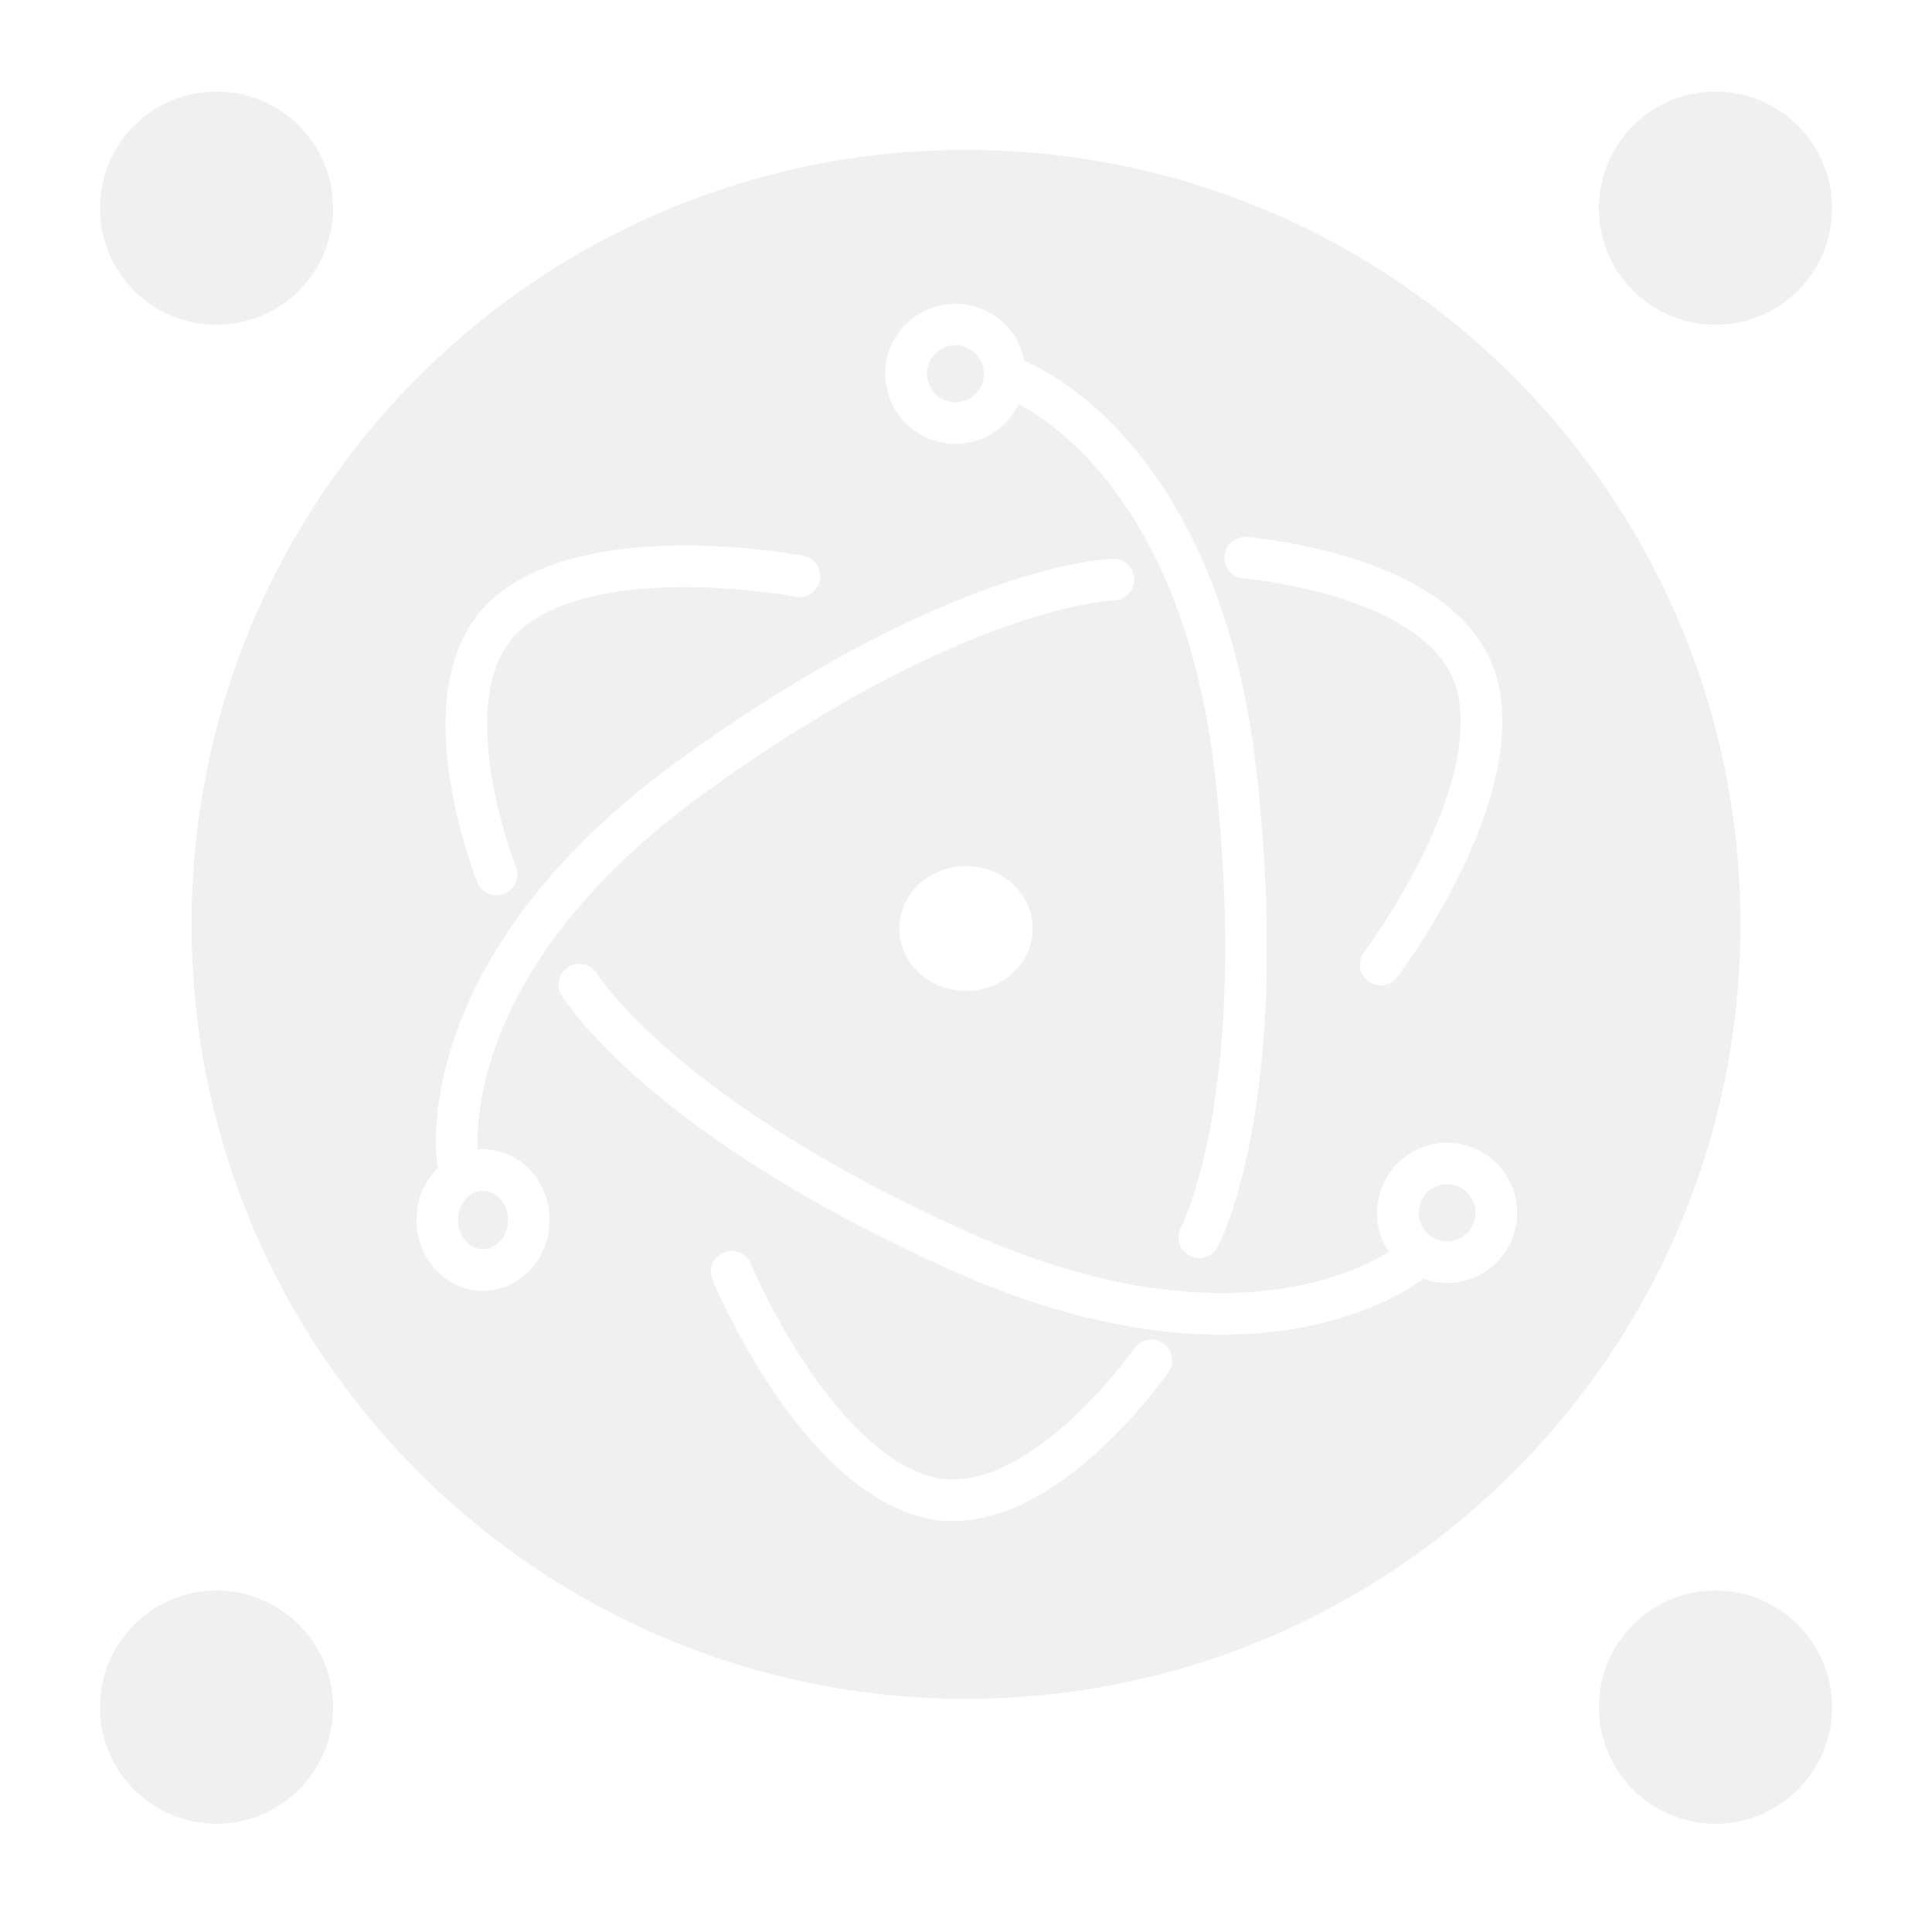
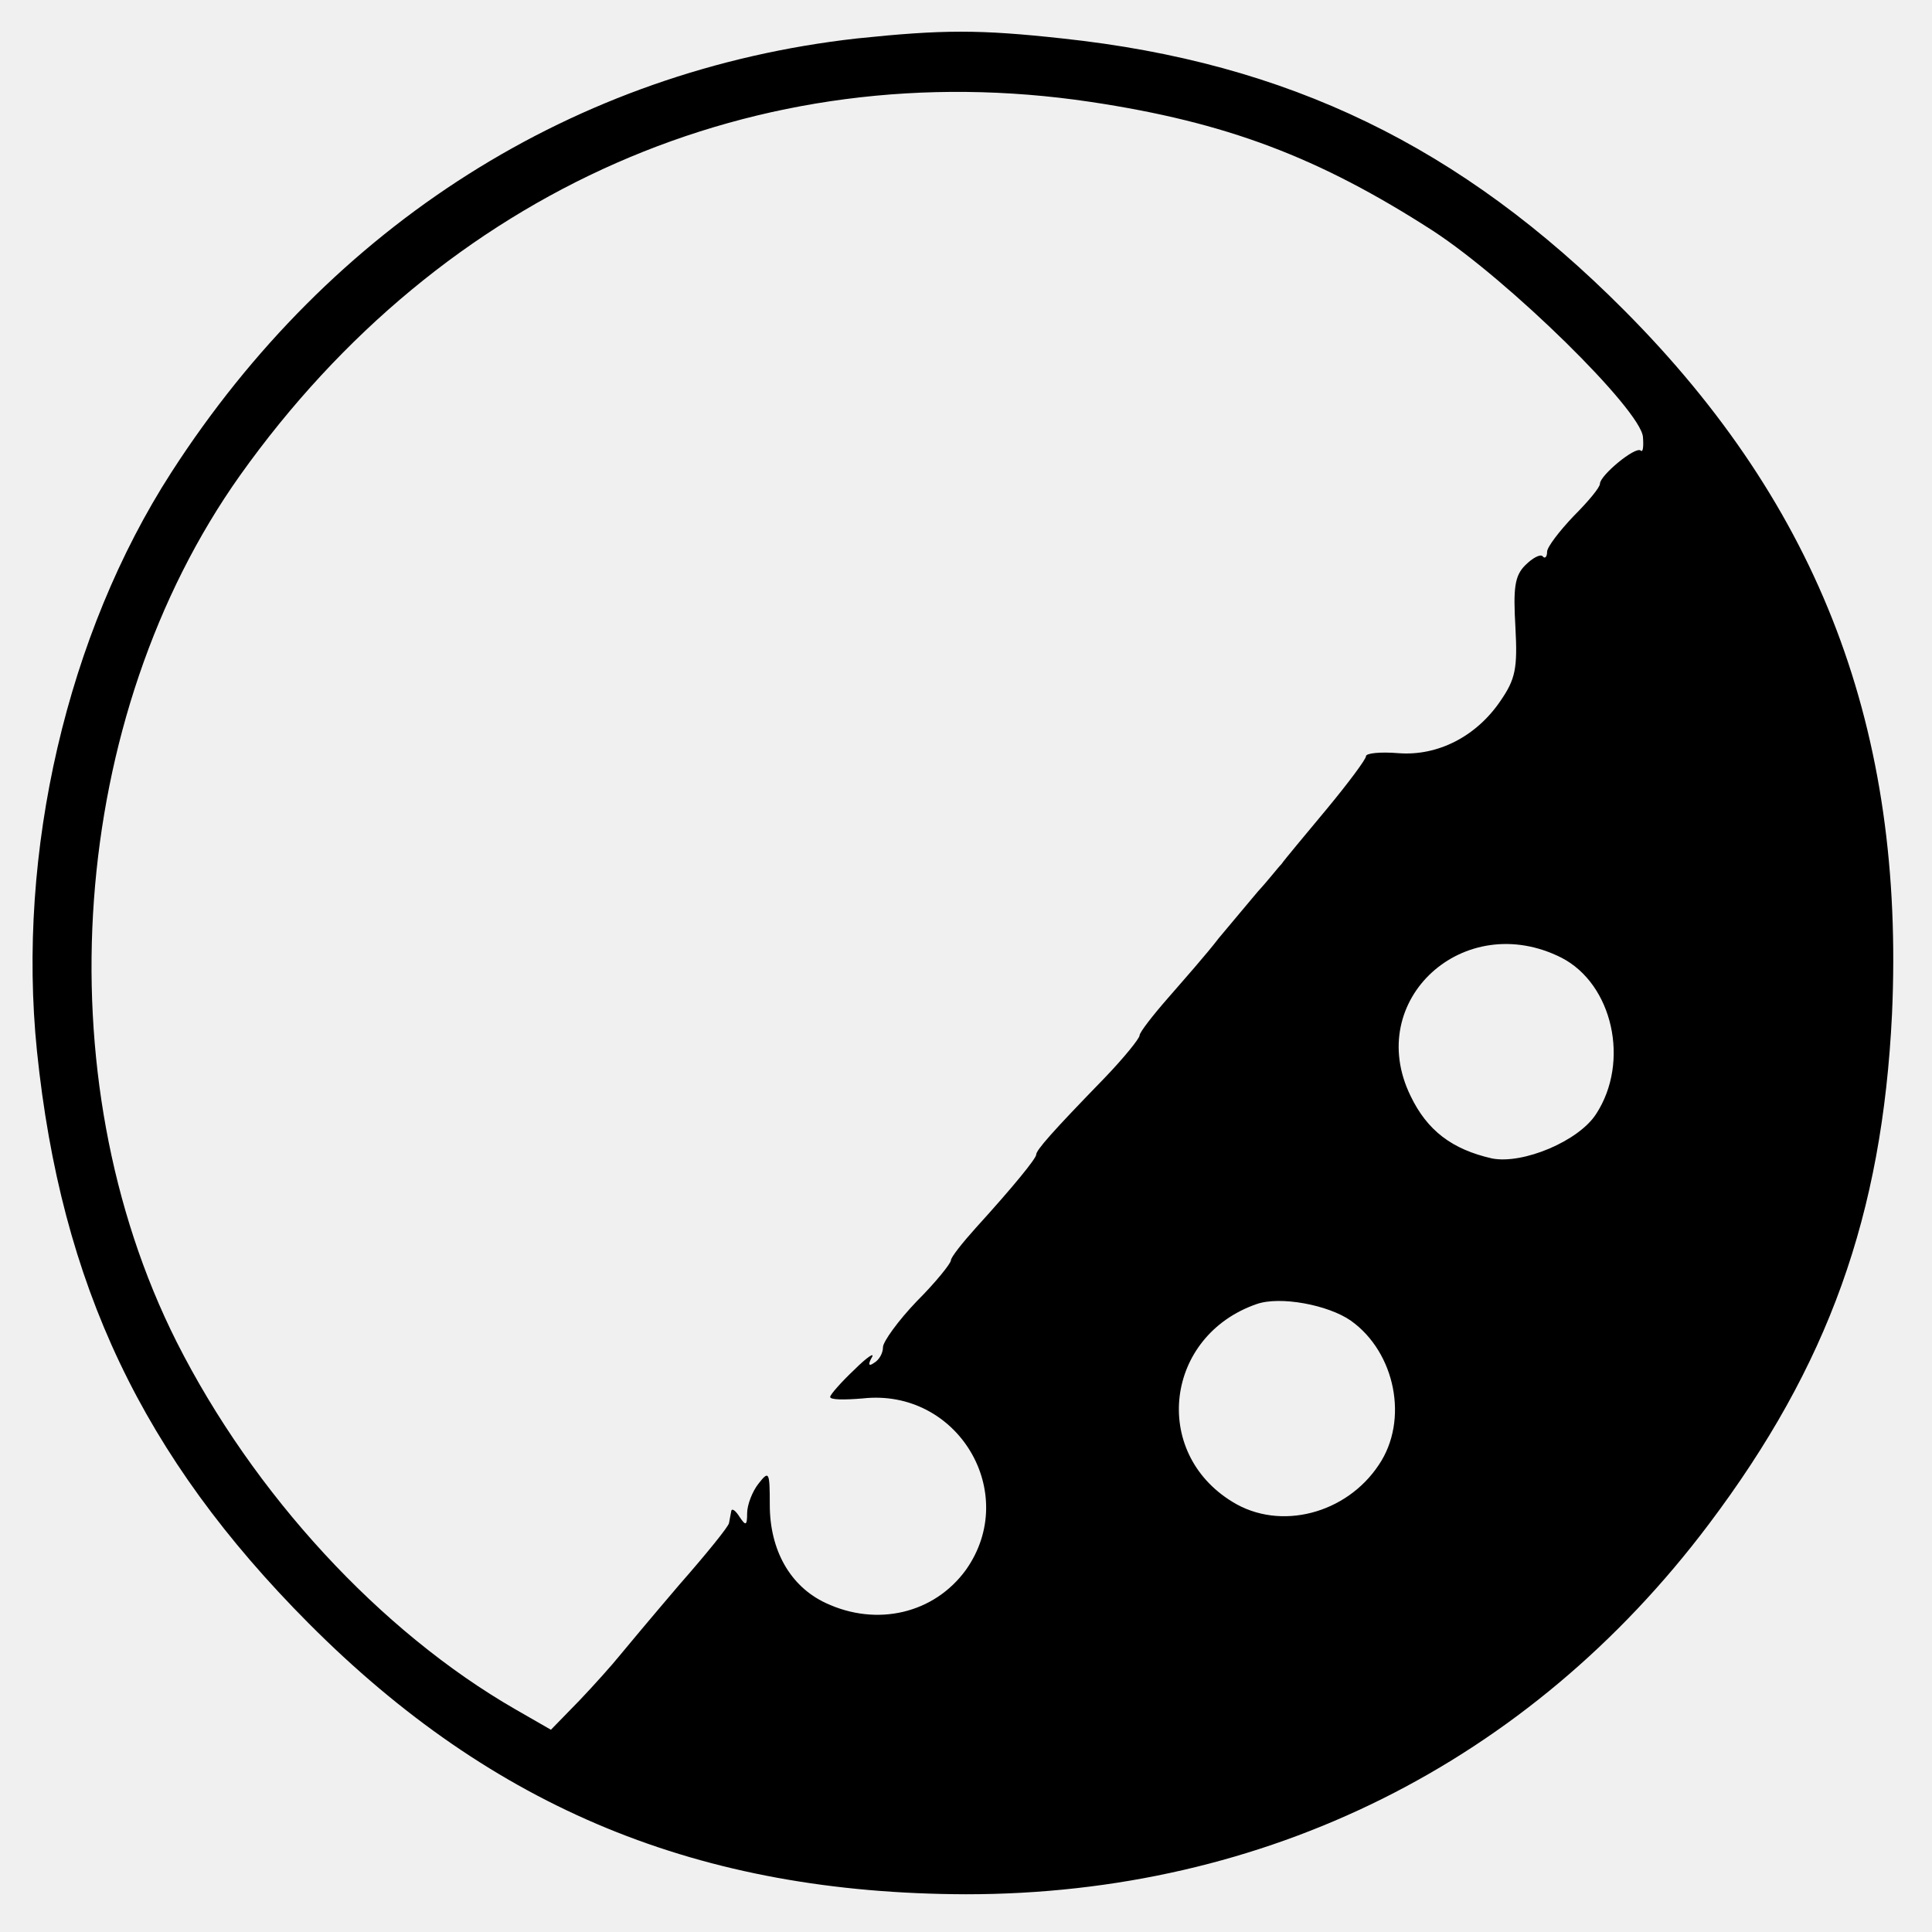
- <svg xmlns="http://www.w3.org/2000/svg" width="232" height="232" viewBox="0 0 232 232" fill="none">
-   <g filter="url(#filter0_b)">
-     <path d="M231.5 1V0.5H231H1H0.5V1V231V231.5H1H231H231.5V231V1ZM40.5 25C40.5 33.008 34.008 39.5 26 39.5C17.992 39.5 11.5 33.008 11.5 25C11.5 16.992 17.992 10.5 26 10.5C34.008 10.5 40.5 16.992 40.5 25ZM220.5 25C220.5 33.008 214.008 39.5 206 39.5C197.992 39.5 191.5 33.008 191.5 25C191.5 16.992 197.992 10.5 206 10.5C214.008 10.5 220.5 16.992 220.5 25ZM40.5 205C40.5 213.008 34.008 219.5 26 219.5C17.992 219.5 11.5 213.008 11.5 205C11.5 196.992 17.992 190.5 26 190.5C34.008 190.5 40.5 196.992 40.5 205ZM220.5 205C220.5 213.008 214.008 219.5 206 219.5C197.992 219.5 191.5 213.008 191.5 205C191.5 196.992 197.992 190.5 206 190.5C214.008 190.5 220.5 196.992 220.5 205ZM209.5 111C209.5 162.639 167.639 204.5 116 204.5C64.361 204.5 22.5 162.639 22.5 111C22.5 59.361 64.361 17.5 116 17.5C167.639 17.5 209.5 59.361 209.5 111Z" fill="white" stroke="white" />
-     <path d="M63.5 146.5C63.5 149.959 60.897 152.5 58 152.5C55.103 152.5 52.5 149.959 52.5 146.5C52.5 143.041 55.103 140.5 58 140.5C60.897 140.5 63.5 143.041 63.5 146.5Z" stroke="white" stroke-width="5" />
-     <path d="M54.986 139.466C54.986 139.466 51.197 116.315 83.187 93.165C115.178 70.014 133.698 69.593 133.698 69.593" stroke="white" stroke-width="5" stroke-linecap="round" />
-     <path d="M178.902 142.686C177.27 139.853 173.652 138.88 170.819 140.512C167.987 142.144 167.014 145.762 168.646 148.595C170.277 151.427 173.896 152.4 176.728 150.768C179.561 149.137 180.534 145.518 178.902 142.686Z" stroke="white" stroke-width="5" />
-     <path d="M169.409 151.555C169.409 151.555 151.24 166.394 115.211 150.232C79.182 134.07 69.572 118.232 69.572 118.232" stroke="white" stroke-width="5" stroke-linecap="round" />
-     <path d="M109.577 41.971C107.966 44.814 108.964 48.426 111.808 50.038C114.651 51.65 118.263 50.651 119.875 47.807C121.487 44.964 120.488 41.352 117.645 39.74C114.801 38.129 111.189 39.127 109.577 41.971Z" stroke="white" stroke-width="5" />
-     <path d="M122.038 45.647C122.038 45.647 144.047 53.767 148.412 93.013C152.778 132.259 144.012 148.579 144.012 148.579" stroke="white" stroke-width="5" stroke-linecap="round" />
-     <path d="M59.633 105C59.633 105 50.437 82.104 61.305 73.362C72.174 64.619 96 69.199 96 69.199" stroke="white" stroke-width="5" stroke-linecap="round" />
-     <path d="M149.532 66.978C149.532 66.978 174.391 68.913 177.477 82.638C180.564 96.363 165.799 115.833 165.799 115.833" stroke="white" stroke-width="5" stroke-linecap="round" />
-     <path d="M138.248 163.363C138.248 163.363 124.023 183.841 110.618 179.573C97.213 175.305 87.866 152.728 87.866 152.728" stroke="white" stroke-width="5" stroke-linecap="round" />
-     <path d="M116 119C120.418 119 124 115.642 124 111.5C124 107.358 120.418 104 116 104C111.582 104 108 107.358 108 111.5C108 115.642 111.582 119 116 119Z" fill="white" />
+ <svg xmlns="http://www.w3.org/2000/svg" version="1.0" width="256pt" height="256pt" viewBox="0 0 256 256" preserveAspectRatio="xMidYMid meet">
+   <g transform="translate(0,256) scale(0.1,-0.1)" fill="#000000" stroke="none">
+     <path d="M1135 2509 c-373 -42 -696 -246 -908 -575 -138 -214 -205 -503 -178 -767 32 -310 140 -537 360 -758 245 -246 518 -358 871 -359 397 0 746 174 984 490 159 211 230 410 243 676 17 376 -95 672 -355 933 -216 217 -445 328 -744 360 -110 12 -158 12 -273 0z m310 -84 c180 -27 302 -73 454 -171 101 -66 275 -237 278 -273 1 -13 0 -21 -3 -18 -7 6 -54 -33 -54 -44 0 -5 -16 -24 -35 -43 -19 -20 -35 -41 -35 -47 0 -7 -3 -10 -6 -6 -3 3 -13 -2 -23 -12 -14 -14 -16 -30 -13 -82 3 -55 0 -69 -20 -98 -32 -47 -83 -73 -135 -69 -24 2 -43 0 -43 -4 0 -4 -23 -35 -52 -70 -29 -35 -56 -67 -60 -73 -5 -5 -18 -22 -31 -36 -12 -14 -35 -42 -52 -62 -16 -21 -47 -56 -67 -79 -21 -24 -38 -46 -38 -50 0 -4 -21 -30 -47 -57 -69 -71 -90 -95 -90 -101 0 -5 -30 -42 -80 -97 -18 -20 -33 -39 -33 -43 0 -4 -20 -29 -45 -54 -25 -26 -45 -54 -45 -61 0 -8 -5 -17 -12 -21 -7 -5 -8 -2 -3 7 5 8 -6 1 -23 -16 -17 -16 -32 -33 -32 -36 0 -4 19 -4 43 -2 126 14 209 -125 137 -227 -42 -58 -118 -76 -186 -44 -47 22 -74 70 -74 130 0 44 -1 46 -15 28 -8 -10 -15 -28 -15 -39 0 -17 -2 -17 -10 -5 -5 8 -10 12 -11 8 -1 -5 -2 -11 -3 -16 0 -4 -30 -41 -66 -82 -35 -41 -71 -84 -80 -95 -8 -10 -32 -37 -52 -58 l-38 -39 -47 27 c-179 103 -347 285 -449 487 -177 352 -143 828 84 1148 269 378 685 561 1127 495z m624 -1134 c68 -35 91 -138 46 -207 -23 -36 -97 -67 -138 -59 -53 12 -86 37 -108 83 -62 127 71 248 200 183z m-279 -481 c59 -42 77 -132 37 -191 -43 -65 -131 -88 -194 -49 -108 66 -89 220 32 262 31 11 95 -1 125 -22z" />
  </g>
-   <defs>
-     <filter id="filter0_b" x="-4" y="-4" width="240" height="240" filterUnits="userSpaceOnUse" color-interpolation-filters="sRGB">
-       <feFlood flood-opacity="0" result="BackgroundImageFix" />
-       <feGaussianBlur in="BackgroundImage" stdDeviation="2" />
-       <feComposite in2="SourceAlpha" operator="in" result="effect1_backgroundBlur" />
-       <feBlend mode="normal" in="SourceGraphic" in2="effect1_backgroundBlur" result="shape" />
-     </filter>
-   </defs>
</svg>
